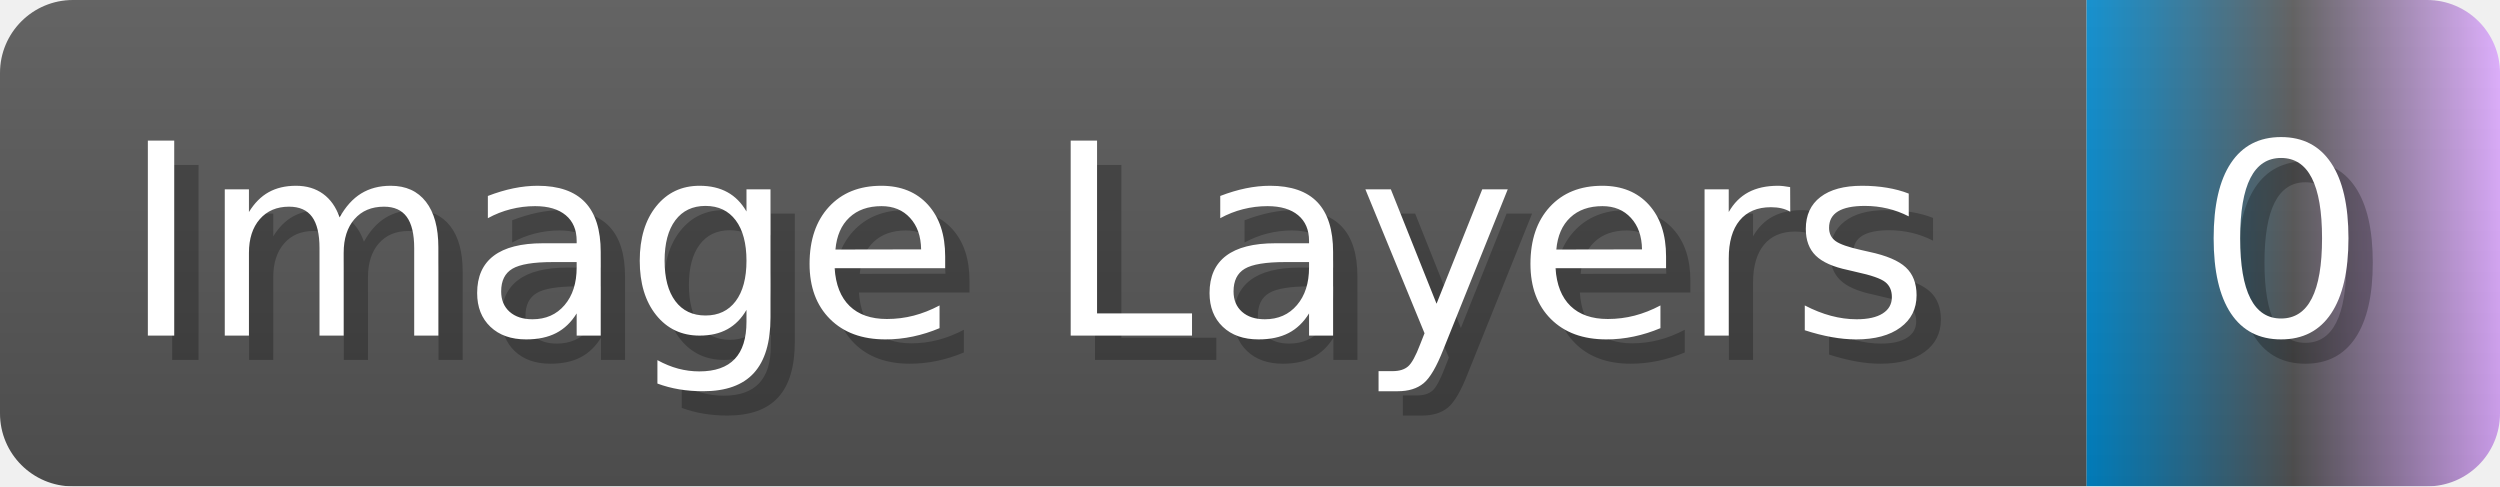
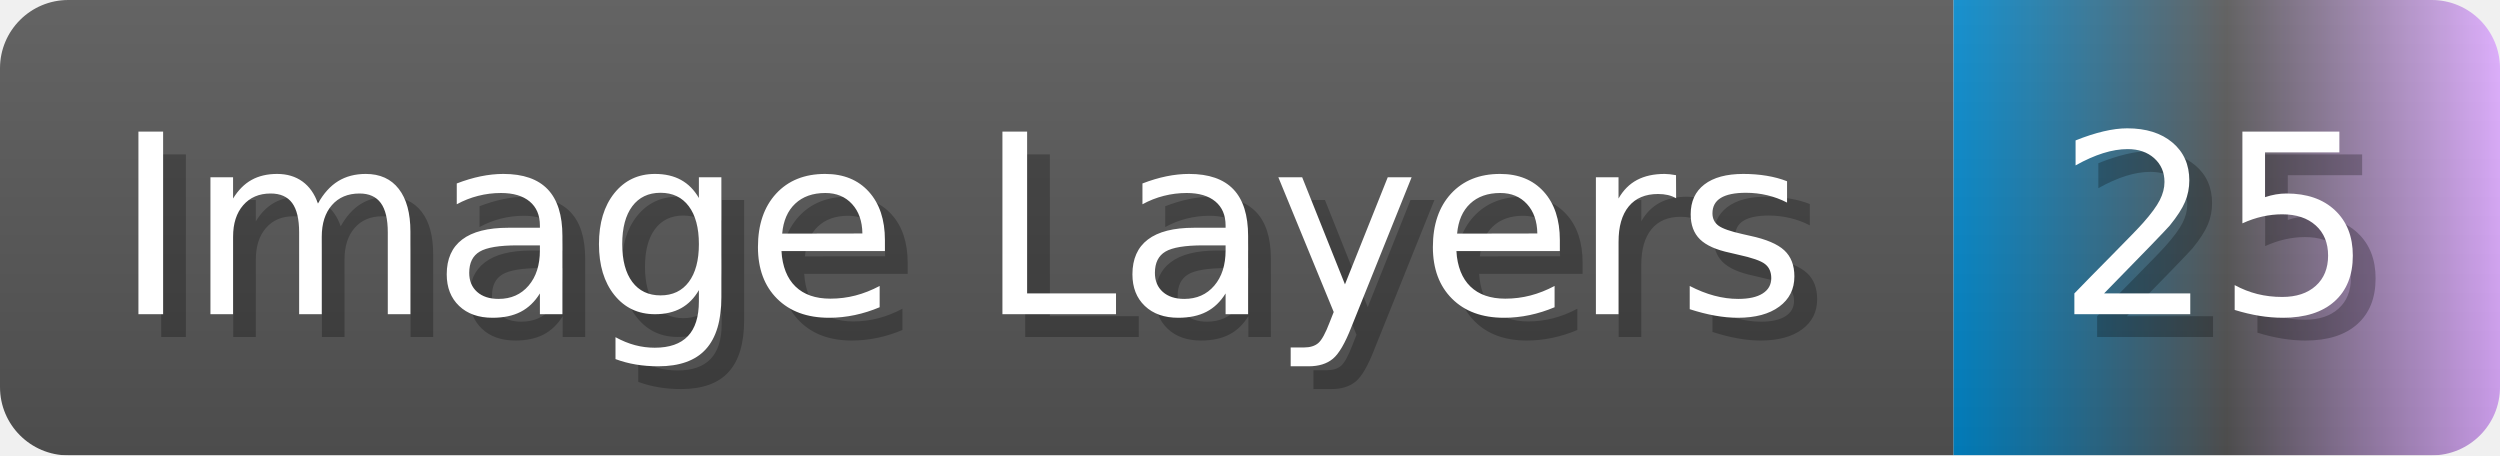
- <svg xmlns="http://www.w3.org/2000/svg" width="102.8" height="20" viewBox="0 0 1028 200" role="img" aria-label="Image Layers: 0">
+ <svg xmlns="http://www.w3.org/2000/svg" width="109.8" height="20" viewBox="0 0 1098 200" role="img" aria-label="Image Layers: 25">
  <linearGradient id="a" x2="0" y2="100%">
    <stop offset="0" stop-opacity=".1" stop-color="#EEE" />
    <stop offset="1" stop-opacity=".1" />
  </linearGradient>
  <mask id="m">
-     <rect width="1028" height="200" rx="30" fill="#FFF" />
+     <rect width="1098" height="200" rx="30" fill="#FFF" />
  </mask>
  <g mask="url(#m)">
    <rect width="858" height="200" fill="#555" />
-     <rect width="170" height="200" fill="url(#x)" x="858" />
-     <rect width="1028" height="200" fill="url(#a)" />
+     <rect width="240" height="200" fill="url(#x)" x="858" />
+     <rect width="1098" height="200" fill="url(#a)" />
  </g>
  <g aria-hidden="true" fill="#fff" text-anchor="start" font-family="Verdana,DejaVu Sans,sans-serif" font-size="110">
    <text x="60" y="148" textLength="758" fill="#000" opacity="0.25">Image Layers</text>
    <text x="50" y="138" textLength="758">Image Layers</text>
-     <text x="913" y="148" textLength="70" fill="#000" opacity="0.25">0</text>
-     <text x="903" y="138" textLength="70">0</text>
+     <text x="913" y="148" textLength="140" fill="#000" opacity="0.25">25</text>
+     <text x="903" y="138" textLength="140">25</text>
  </g>
  <linearGradient id="x" x1="0%" y1="0%" x2="100%" y2="0%">
    <stop offset="0%" style="stop-color:#08C" />
    <stop offset="50%" style="stop-color:#555" />
    <stop offset="100%" style="stop-color:#daf" />
  </linearGradient>
</svg>
